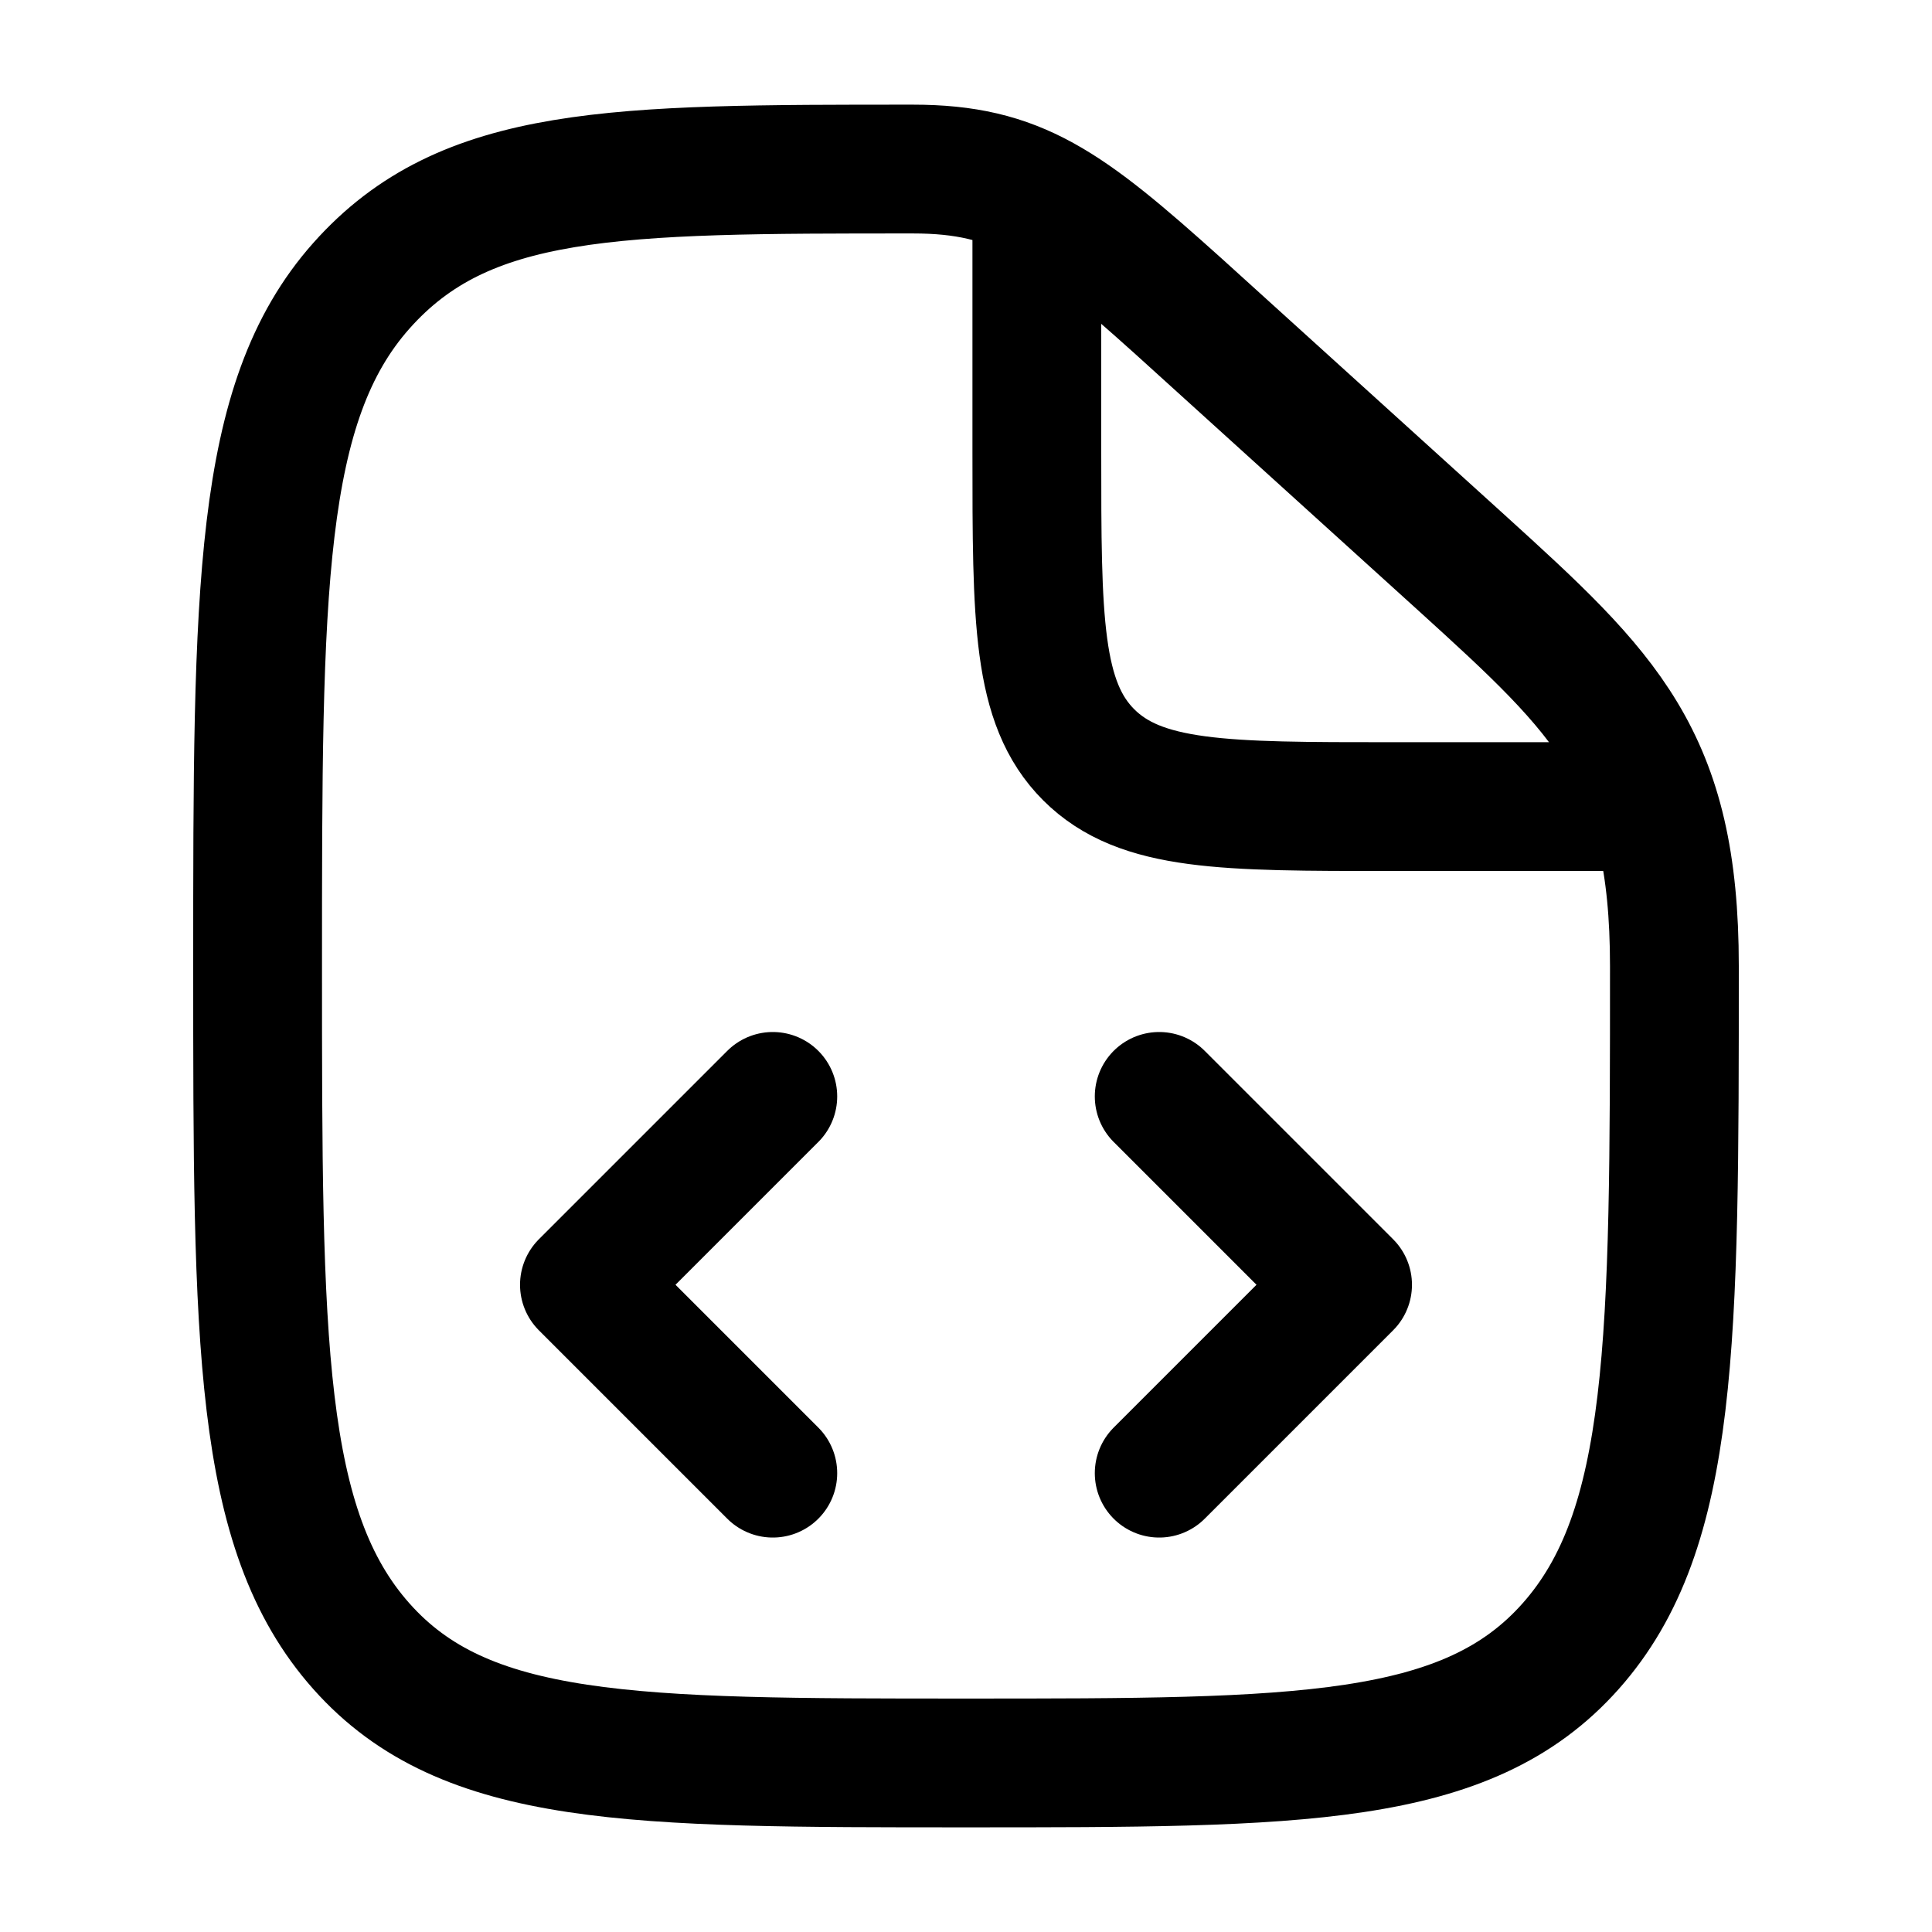
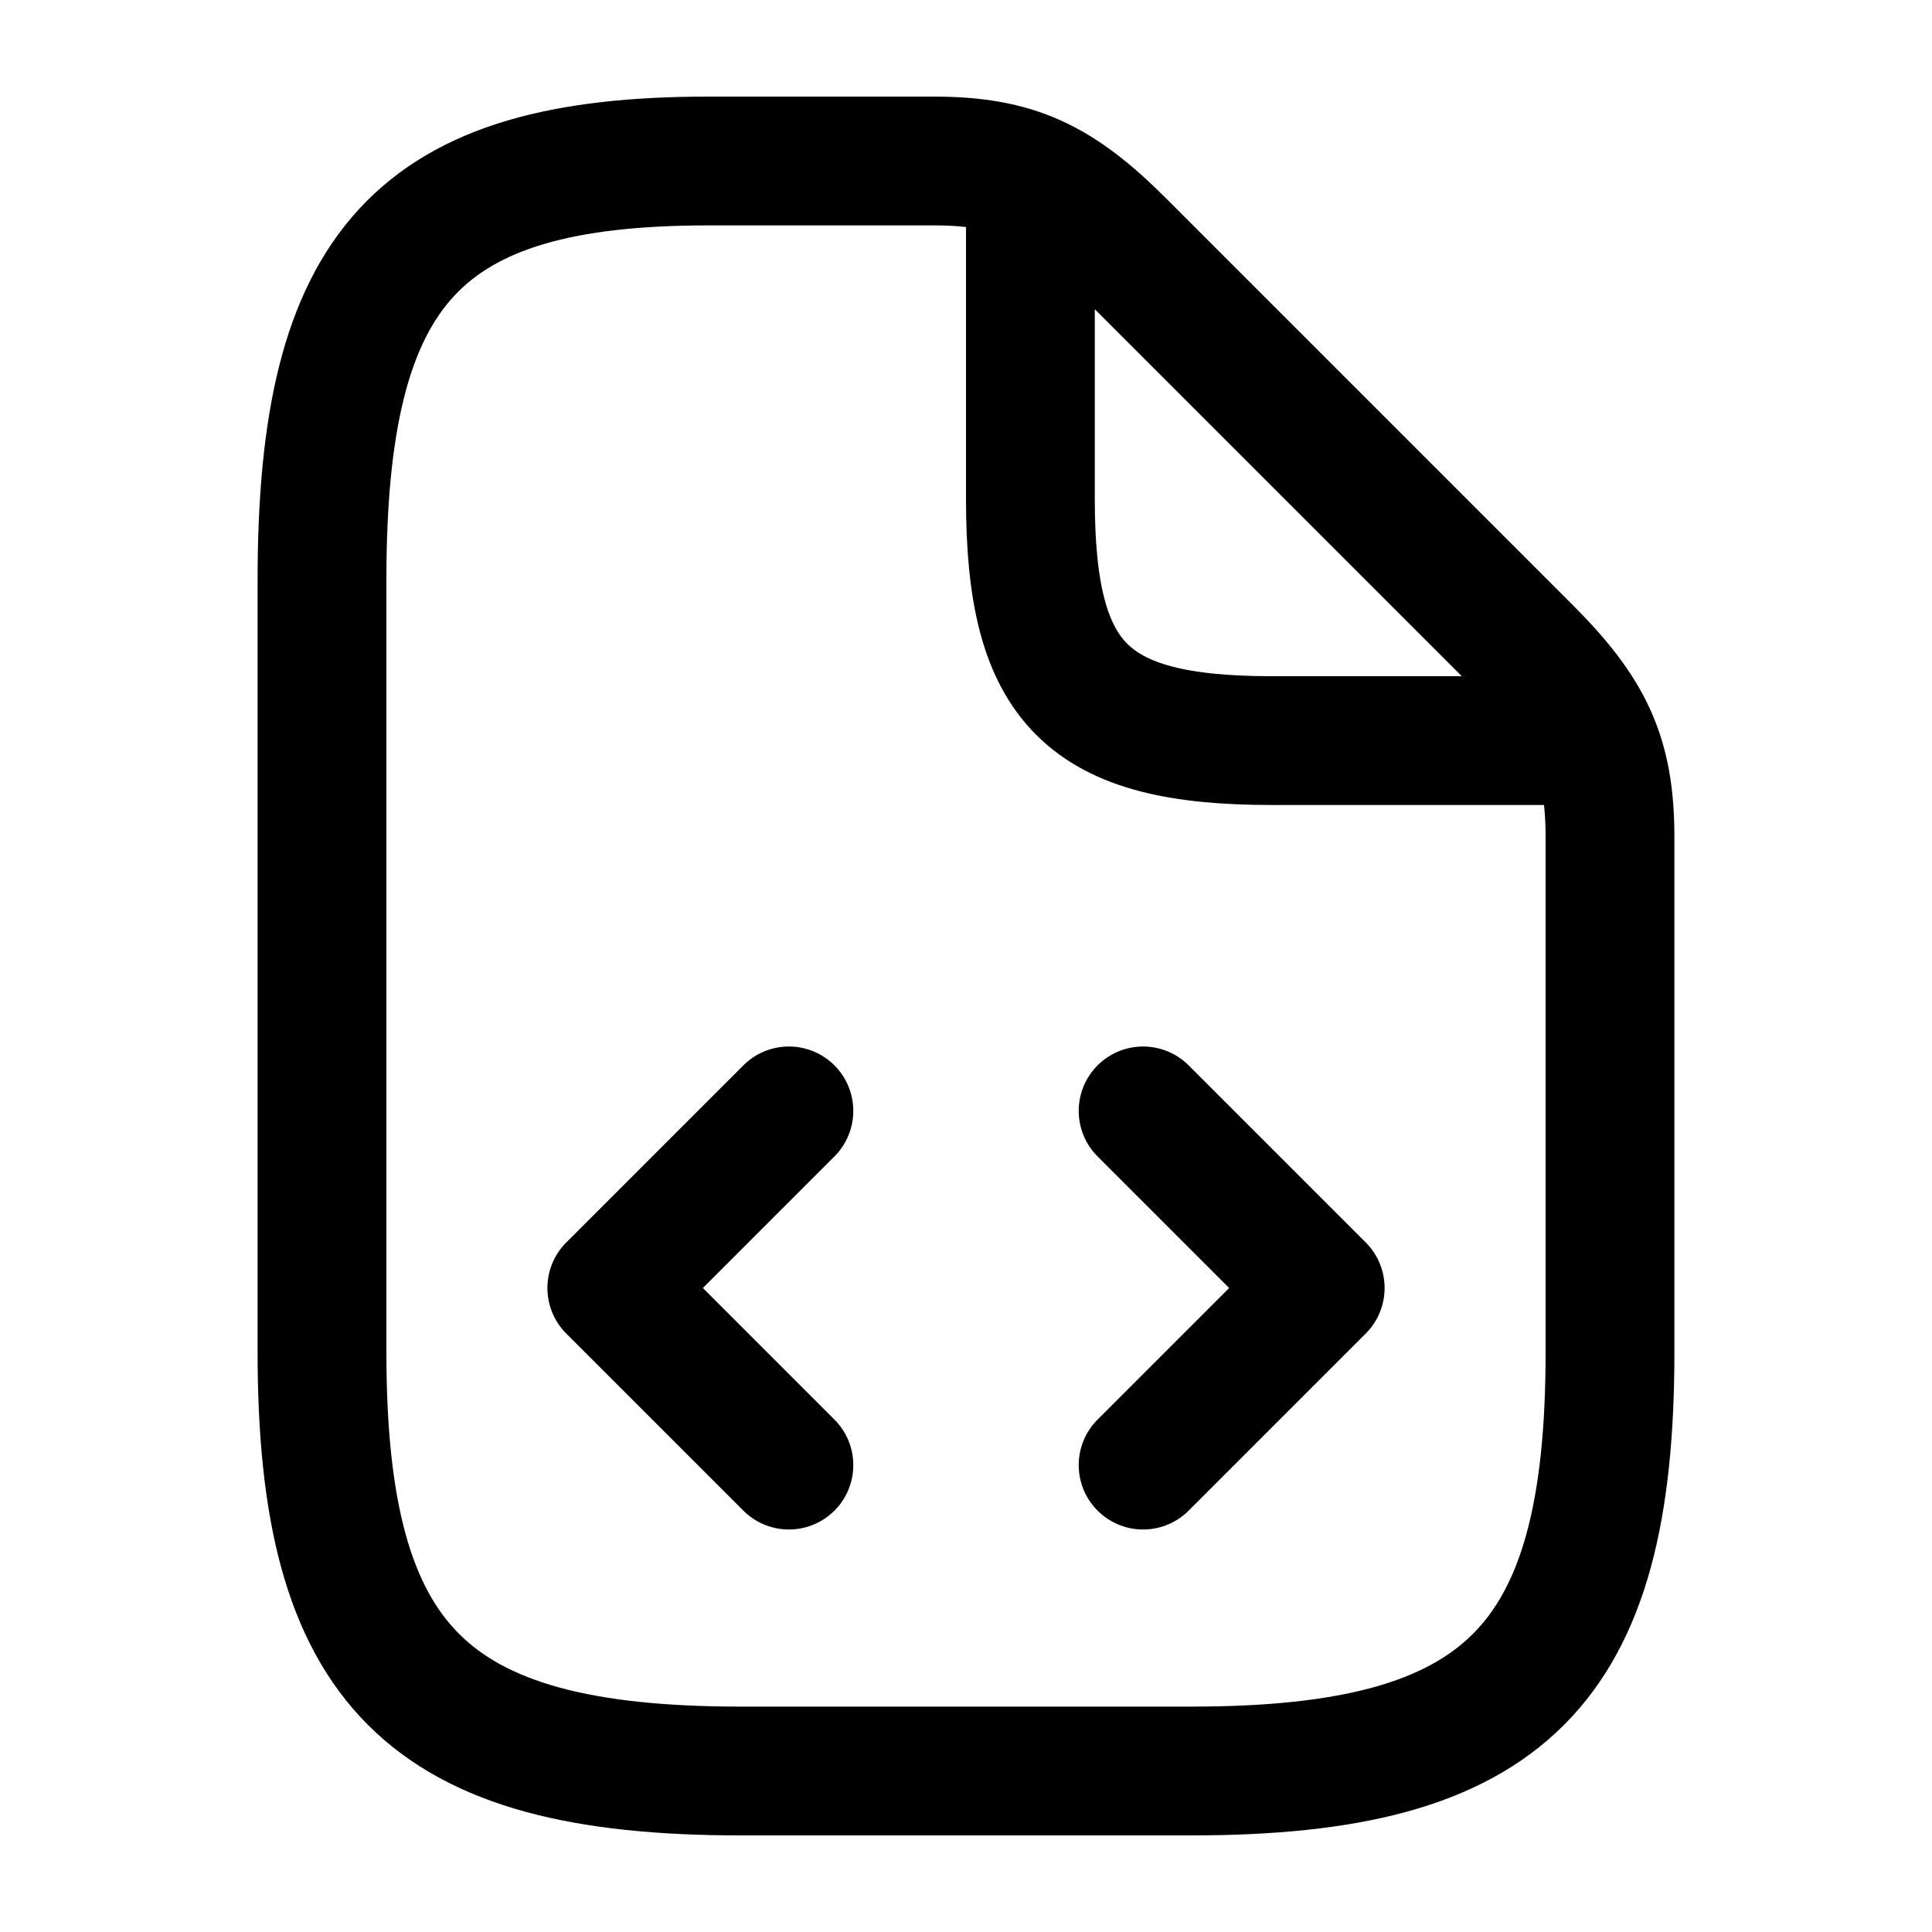
<svg viewBox="0 0 24 24" fill="none" stroke-width="1.6" stroke-linecap="round" stroke-linejoin="round">
-   <path d="M11.34 2.1C12.638 2.1 13.232 2.54 14.64 3.805L18.16 6.995C19.953 8.623 20.8 9.415 20.8 12C20.8 16.667 20.8 19 19.511 20.45C18.223 21.9 16.148 21.9 12 21.9C7.852 21.9 5.777 21.9 4.489 20.45C3.2 19 3.2 16.667 3.2 12C3.2 7.333 3.2 5 4.489 3.55C5.777 2.1 7.632 2.1 11.34 2.1ZM12.88 2.595V5.62C12.88 7.694 12.88 8.731 13.524 9.376C14.169 10.02 15.206 10.02 17.28 10.02H20.305M9.6 13.62L7.26 15.96L9.6 18.3M14.4 13.62L16.74 15.96L14.4 18.3" stroke="currentColor" />
+   <path d="M8.8 2H11.6C12.61 2 13.15 2.26 13.92 3.03L18.97 8.08C19.74 8.85 20 9.39 20 10.4V16.8C20 20.7 18.7 22 14.8 22H9.2C5.3 22 4 20.7 4 16.8V7.2C4 3.3 5.2 2 8.8 2ZM12.8 2.28V6.2C12.8 8.5 13.5 9.2 15.8 9.2H19.72M9.8 13.8L7.6 16L9.8 18.2M14.2 13.8L16.4 16L14.2 18.2" stroke="currentColor" />
</svg>
